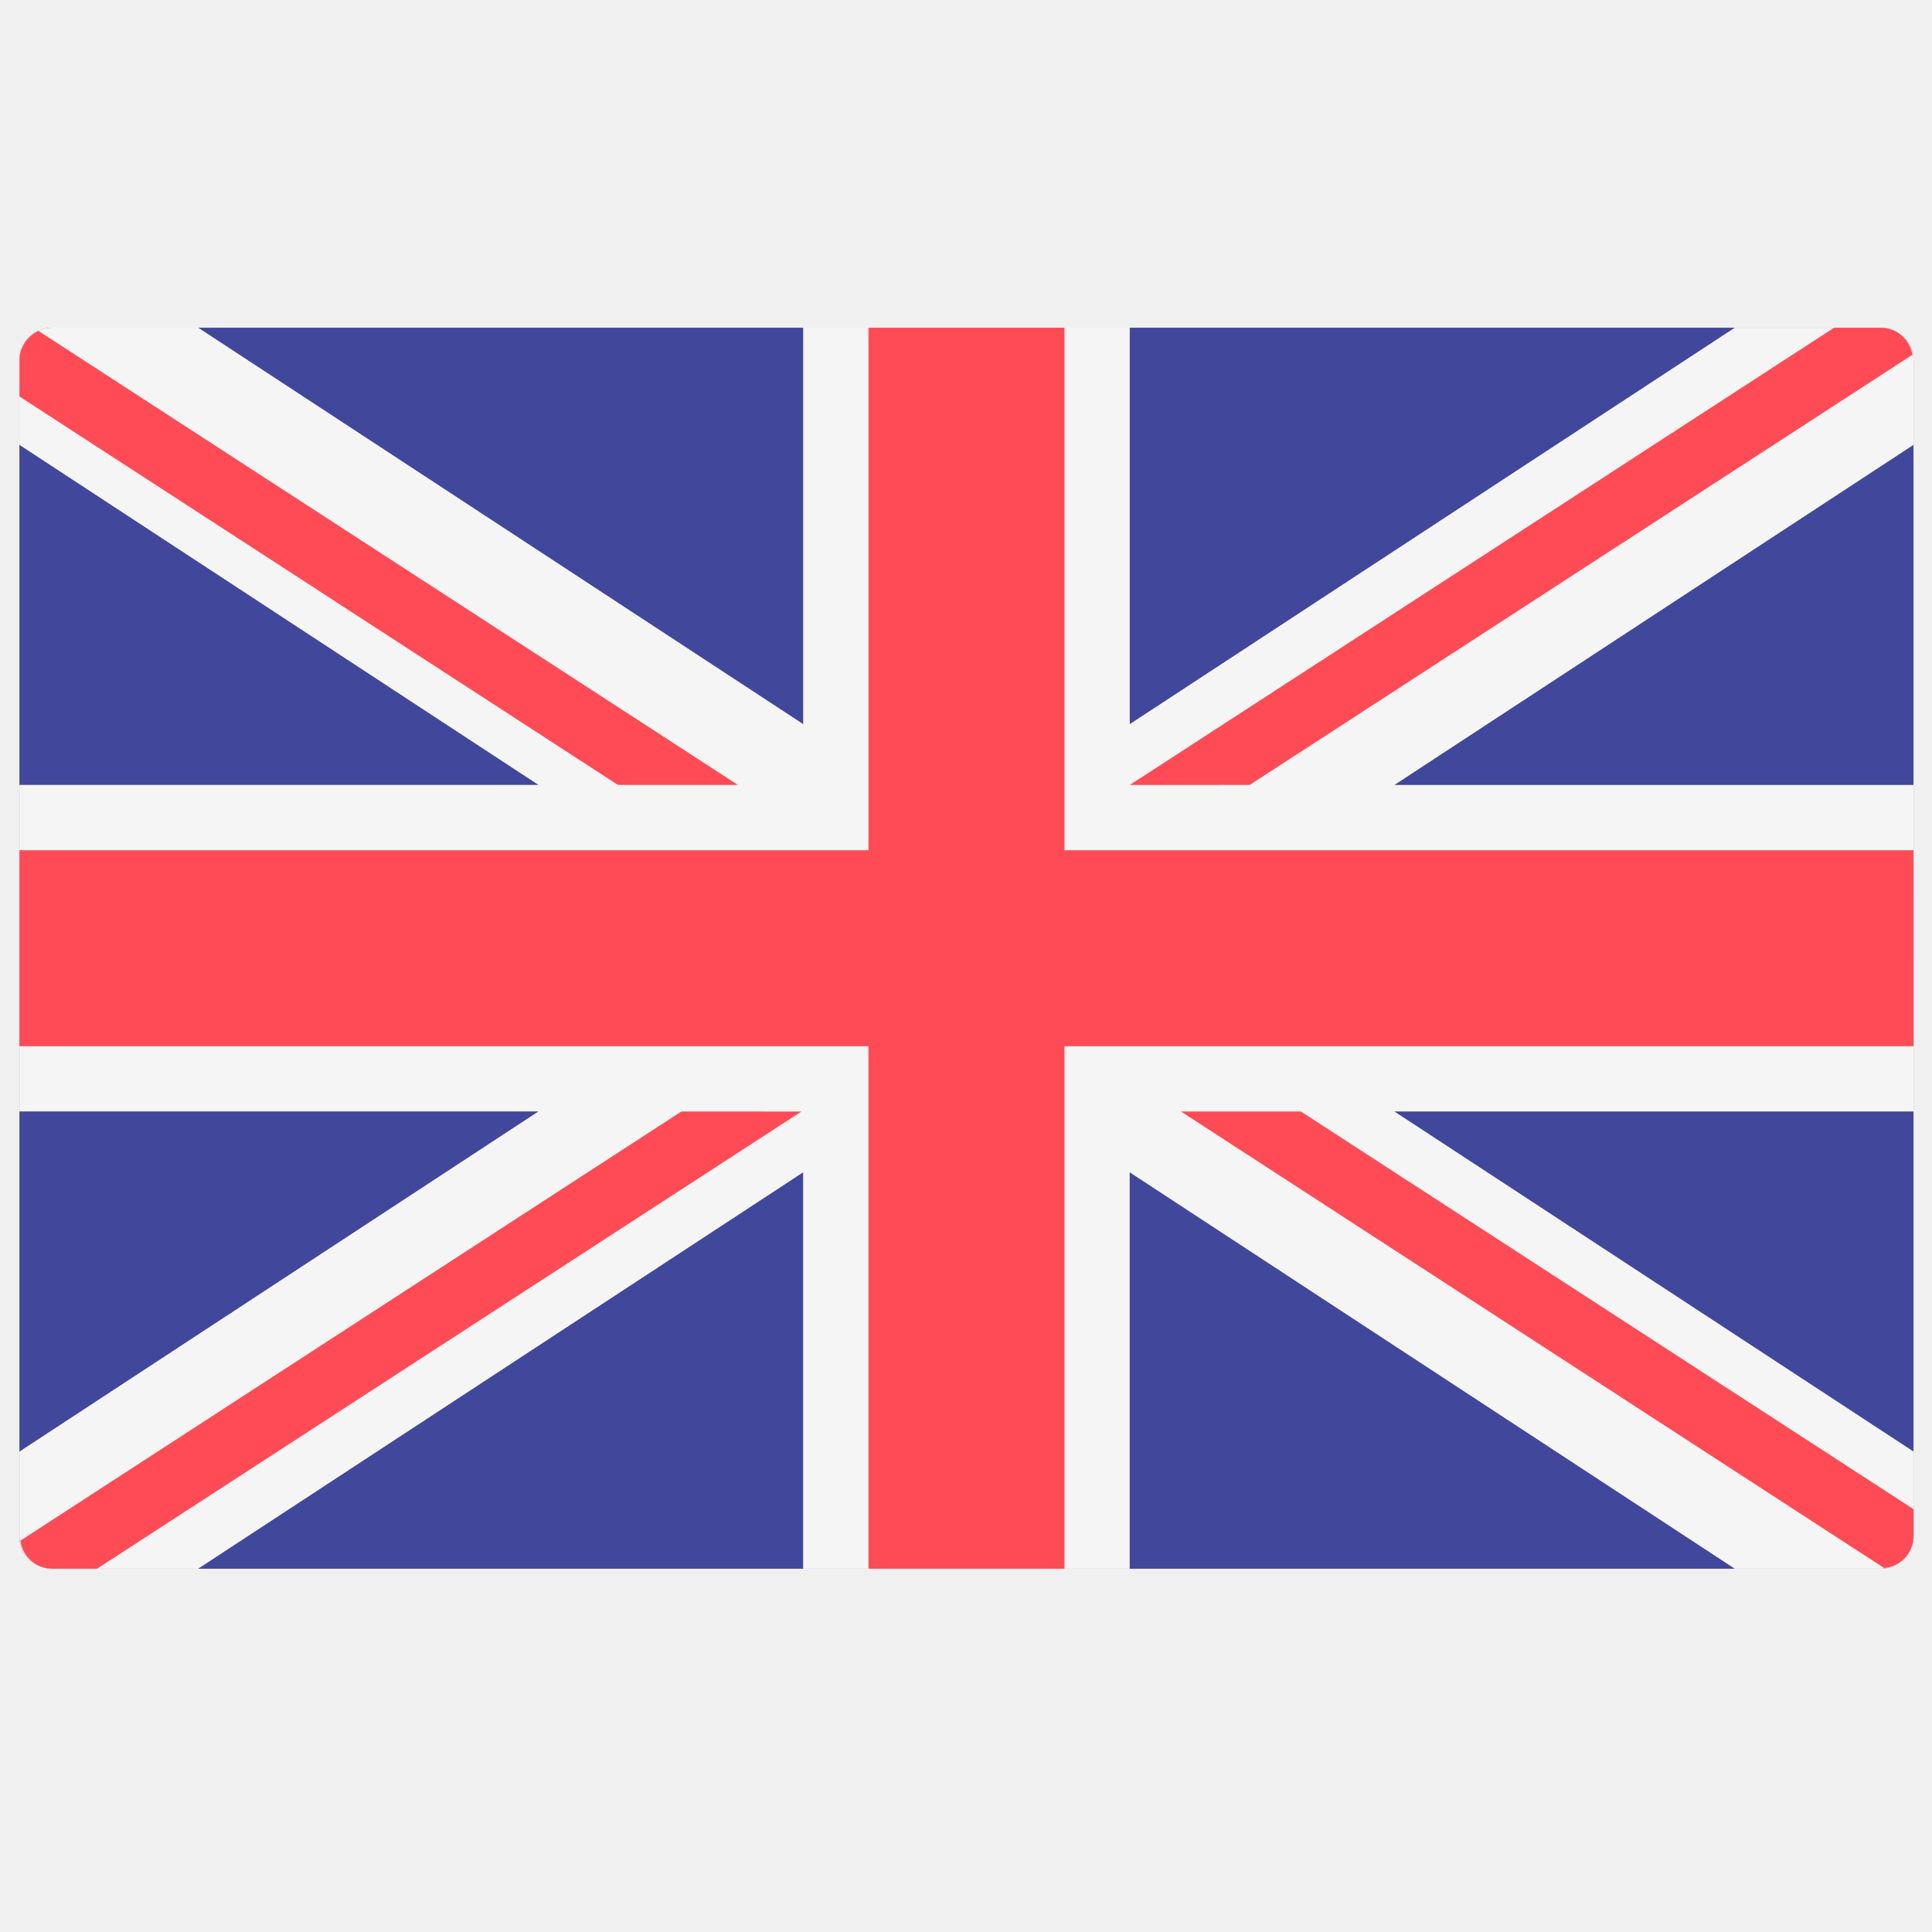
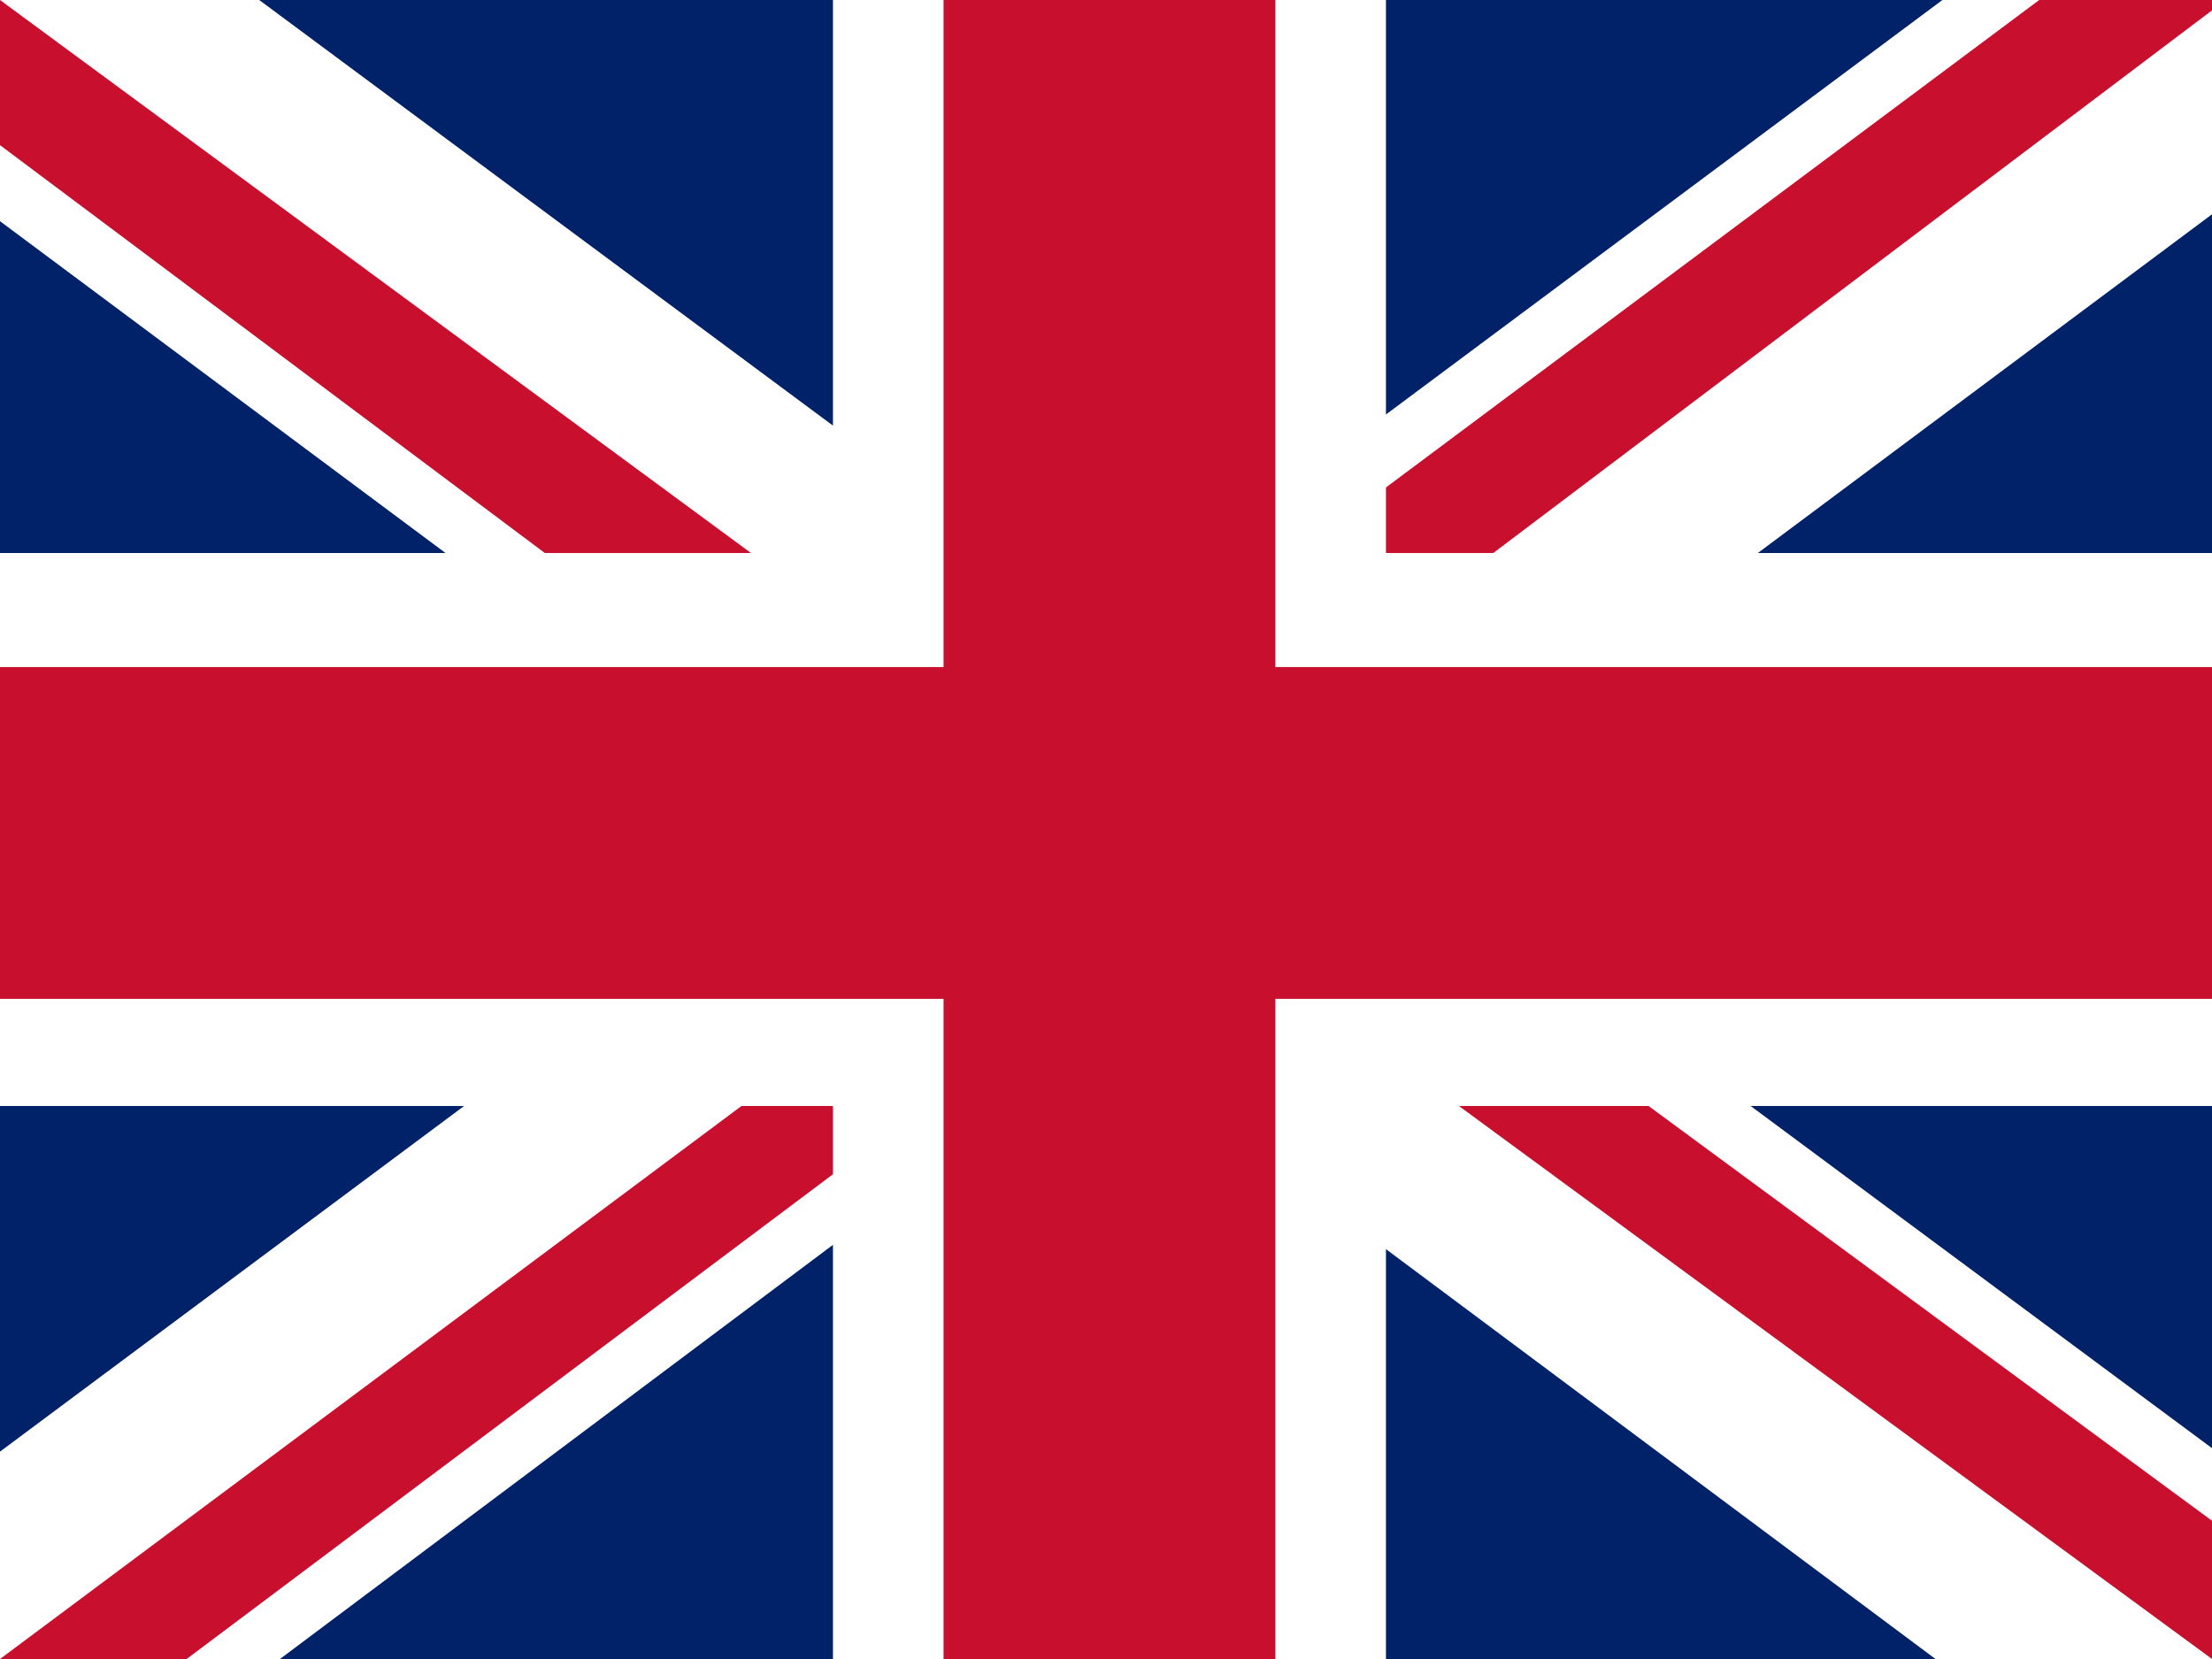
- <svg xmlns="http://www.w3.org/2000/svg" fill="none" viewBox="0 0 51 51">
-   <g clip-path="url(#a)">
-     <path fill="#41479b" d="M49.65 41.41H1.375a.86.86 0 0 1-.863-.862V9.513c0-.476.386-.862.863-.862H49.65c.476 0 .862.386.862.862v31.035a.86.86 0 0 1-.862.862" />
-     <path fill="#f5f5f5" d="M50.512 9.513a.86.86 0 0 0-.862-.862h-3.857l-15.97 10.464V8.65h-8.621v10.464L5.232 8.65H1.374a.86.86 0 0 0-.863.862v2.23l13.702 8.977H.512v8.62h13.702L.512 38.319v2.23c0 .476.386.862.863.862H5.23l15.971-10.464V41.41h8.62V30.946L45.794 41.41h3.857a.86.86 0 0 0 .863-.862v-2.23L36.81 29.341h13.701v-8.62H36.81l13.702-8.978z" />
-     <path fill="#ff4b55" d="M50.512 22.444H28.1V8.651h-5.173v13.793H.512v5.173h22.414V41.41H28.1V27.617h22.413z" />
-     <path fill="#ff4b55" d="M17.988 29.34.538 40.67a.85.85 0 0 0 .837.74h1.187l18.593-12.068zM34.34 29.34h-3.167L49.74 41.393a.854.854 0 0 0 .774-.844v-.71zM.513 10.465 16.312 20.72h3.167L1.015 8.735a.86.86 0 0 0-.502.778zM32.99 20.72 50.483 9.365a.85.85 0 0 0-.832-.714h-1.235l-18.592 12.07z" />
-   </g>
-   <defs>
-     <clipPath id="a">
-       <path fill="#fff" d="M.512.03h50v50h-50z" />
-     </clipPath>
-   </defs>
+ <svg xmlns="http://www.w3.org/2000/svg" id="flag-icons-gb" viewBox="0 0 640 480">
+   <path fill="#012169" d="M0 0h640v480H0z" />
+   <path fill="#FFF" d="m75 0 244 181L562 0h78v62L400 241l240 178v61h-80L320 301 81 480H0v-60l239-178L0 64V0z" />
+   <path fill="#C8102E" d="m424 281 216 159v40L369 281zm-184 20 6 35L54 480H0zM640 0v3L391 191l2-44L590 0zM0 0l239 176h-60L0 42z" />
+   <path fill="#FFF" d="M241 0v480h160V0zM0 160v160h640V160z" />
+   <path fill="#C8102E" d="M0 193v96h640v-96zM273 0v480h96V0z" />
</svg>
